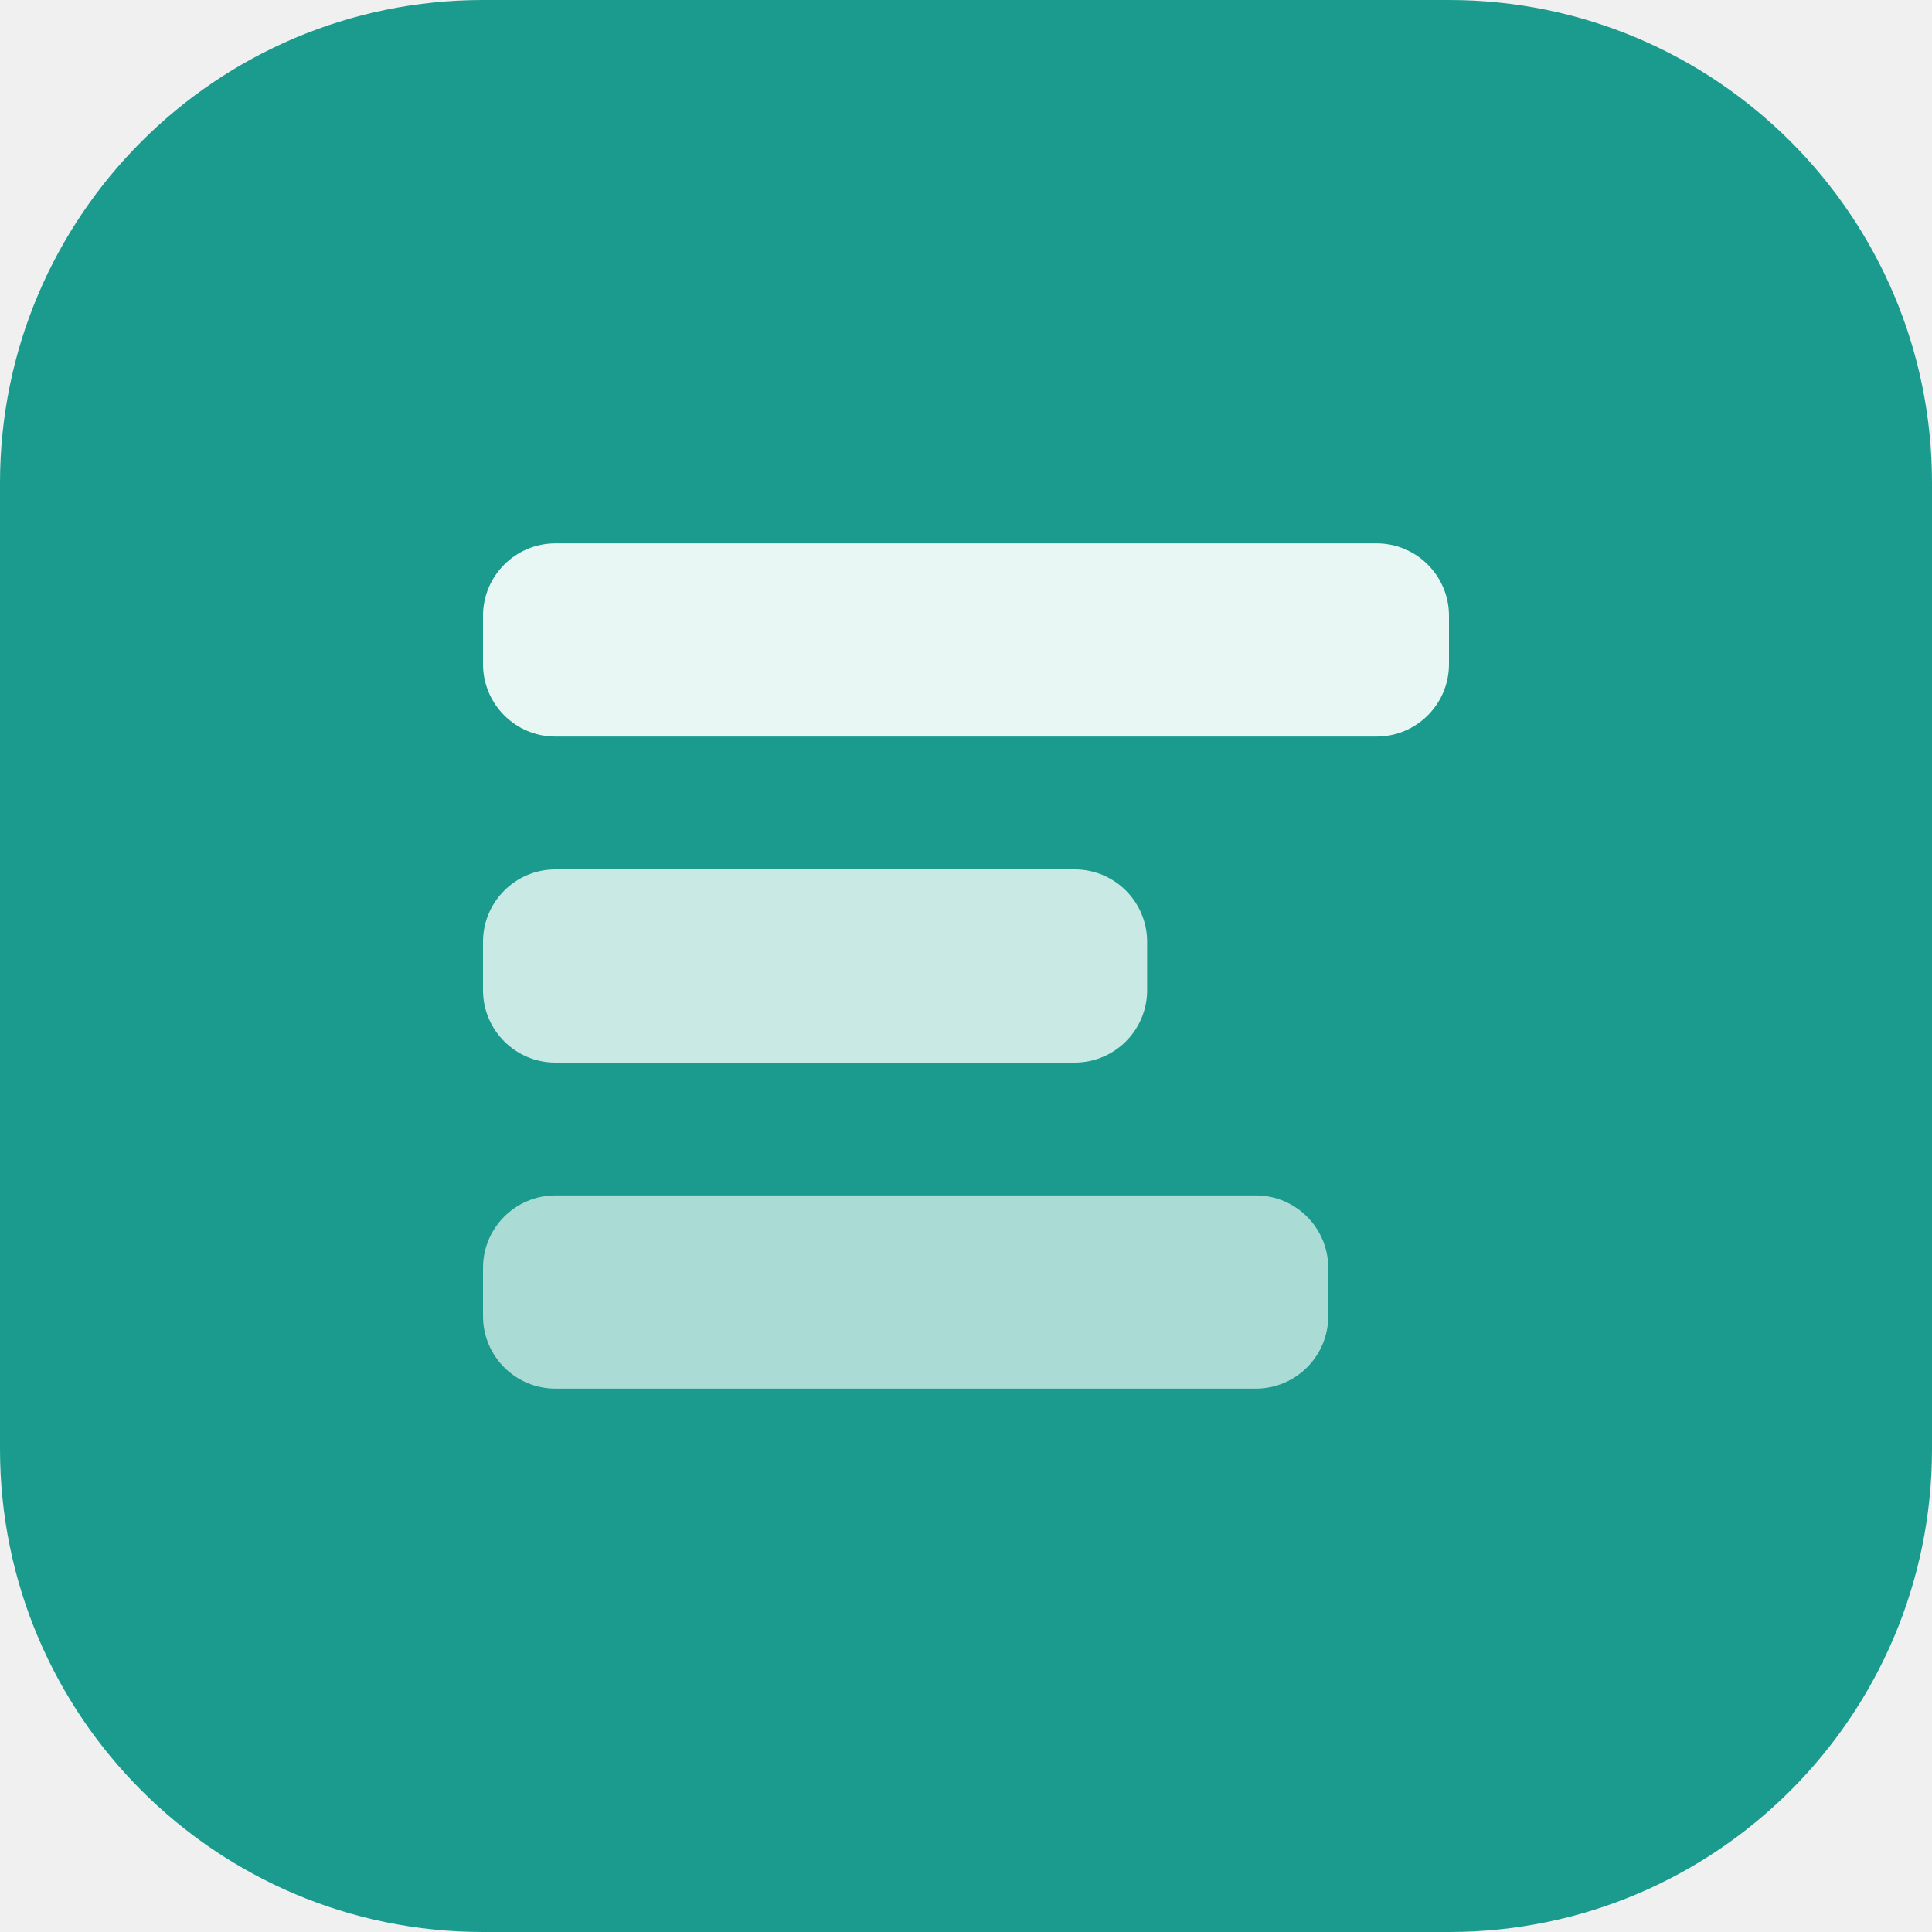
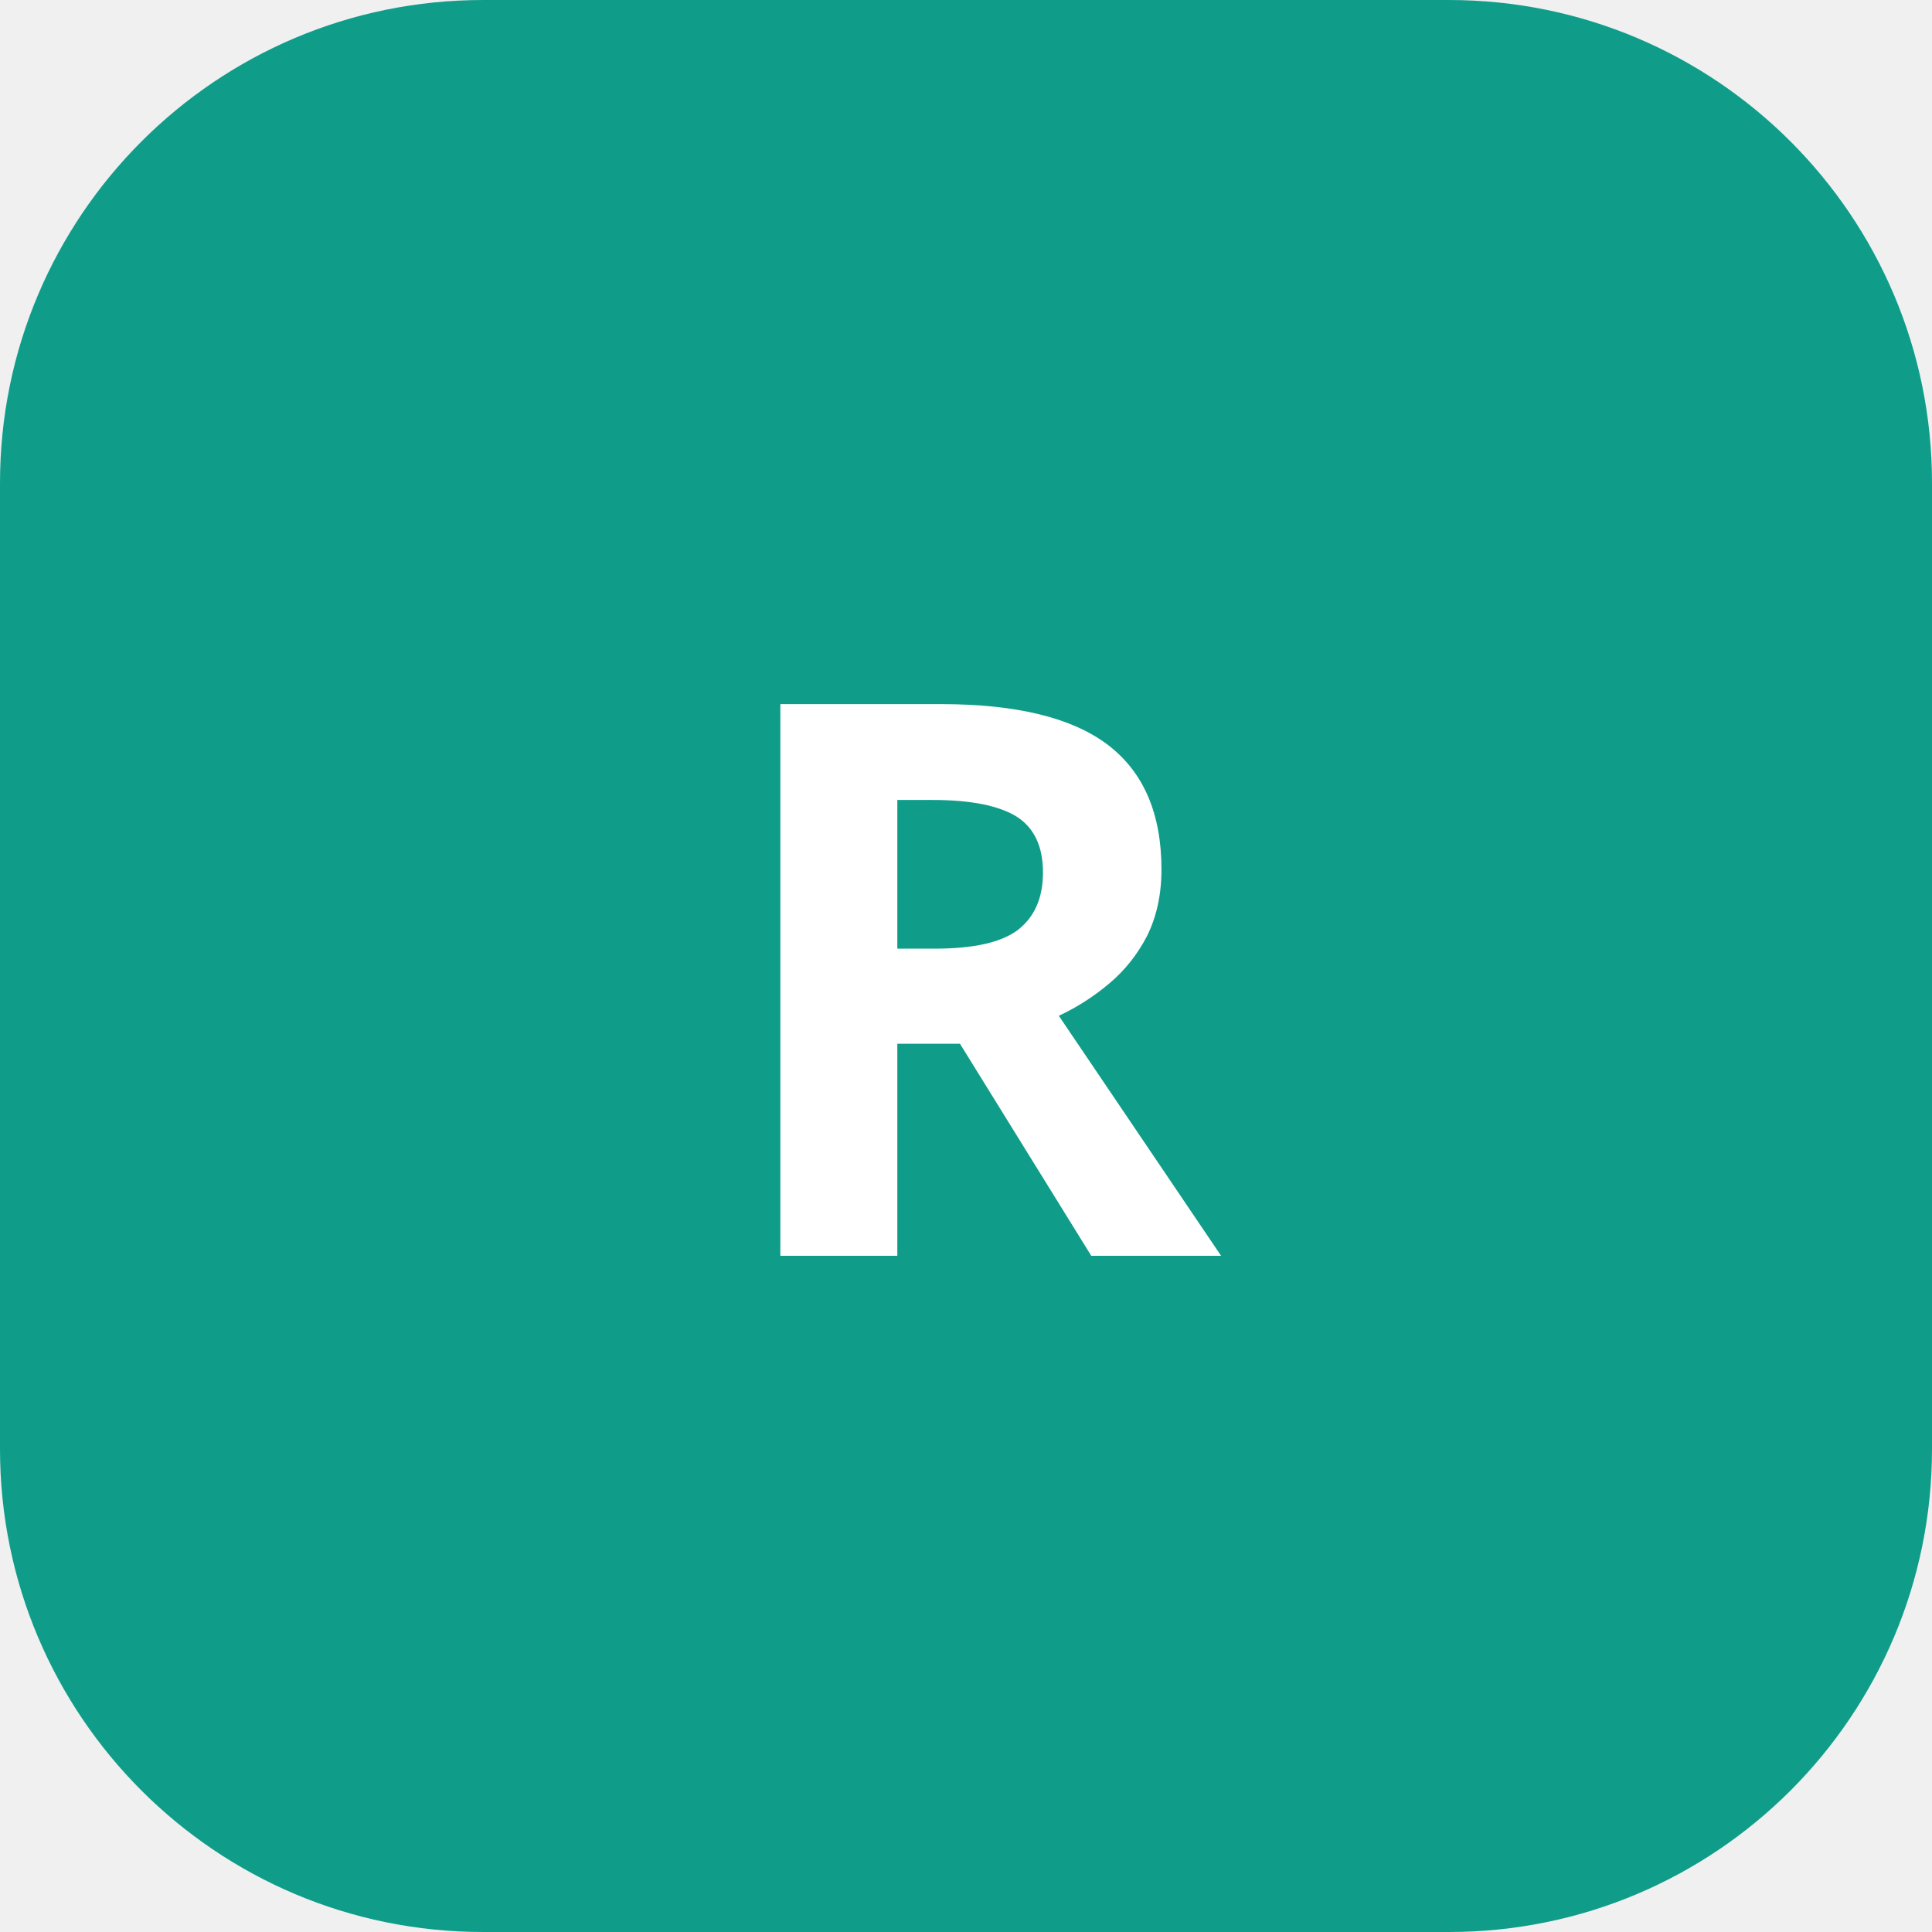
- <svg xmlns="http://www.w3.org/2000/svg" viewBox="0 0 32 32" role="img" aria-hidden="true">
-   <rect width="32" height="32" rx="8" fill="#1a9b8e" />
-   <rect x="8" y="9" width="16" height="3.2" rx="1.2" fill="#e8f7f4" />
-   <rect x="8" y="14.4" width="11" height="3.2" rx="1.2" fill="#e8f7f4" opacity="0.85" />
-   <rect x="8" y="19.8" width="14" height="3.2" rx="1.2" fill="#e8f7f4" opacity="0.7" />
+ <svg xmlns="http://www.w3.org/2000/svg" viewBox="0 0 40 40" role="img" aria-hidden="true">
+   <rect width="40" height="40" rx="10" fill="#0f9d8a" />
+   <text x="20" y="26" text-anchor="middle" font-family="system-ui,sans-serif" font-size="16" font-weight="700" fill="#ffffff">R</text>
</svg>
